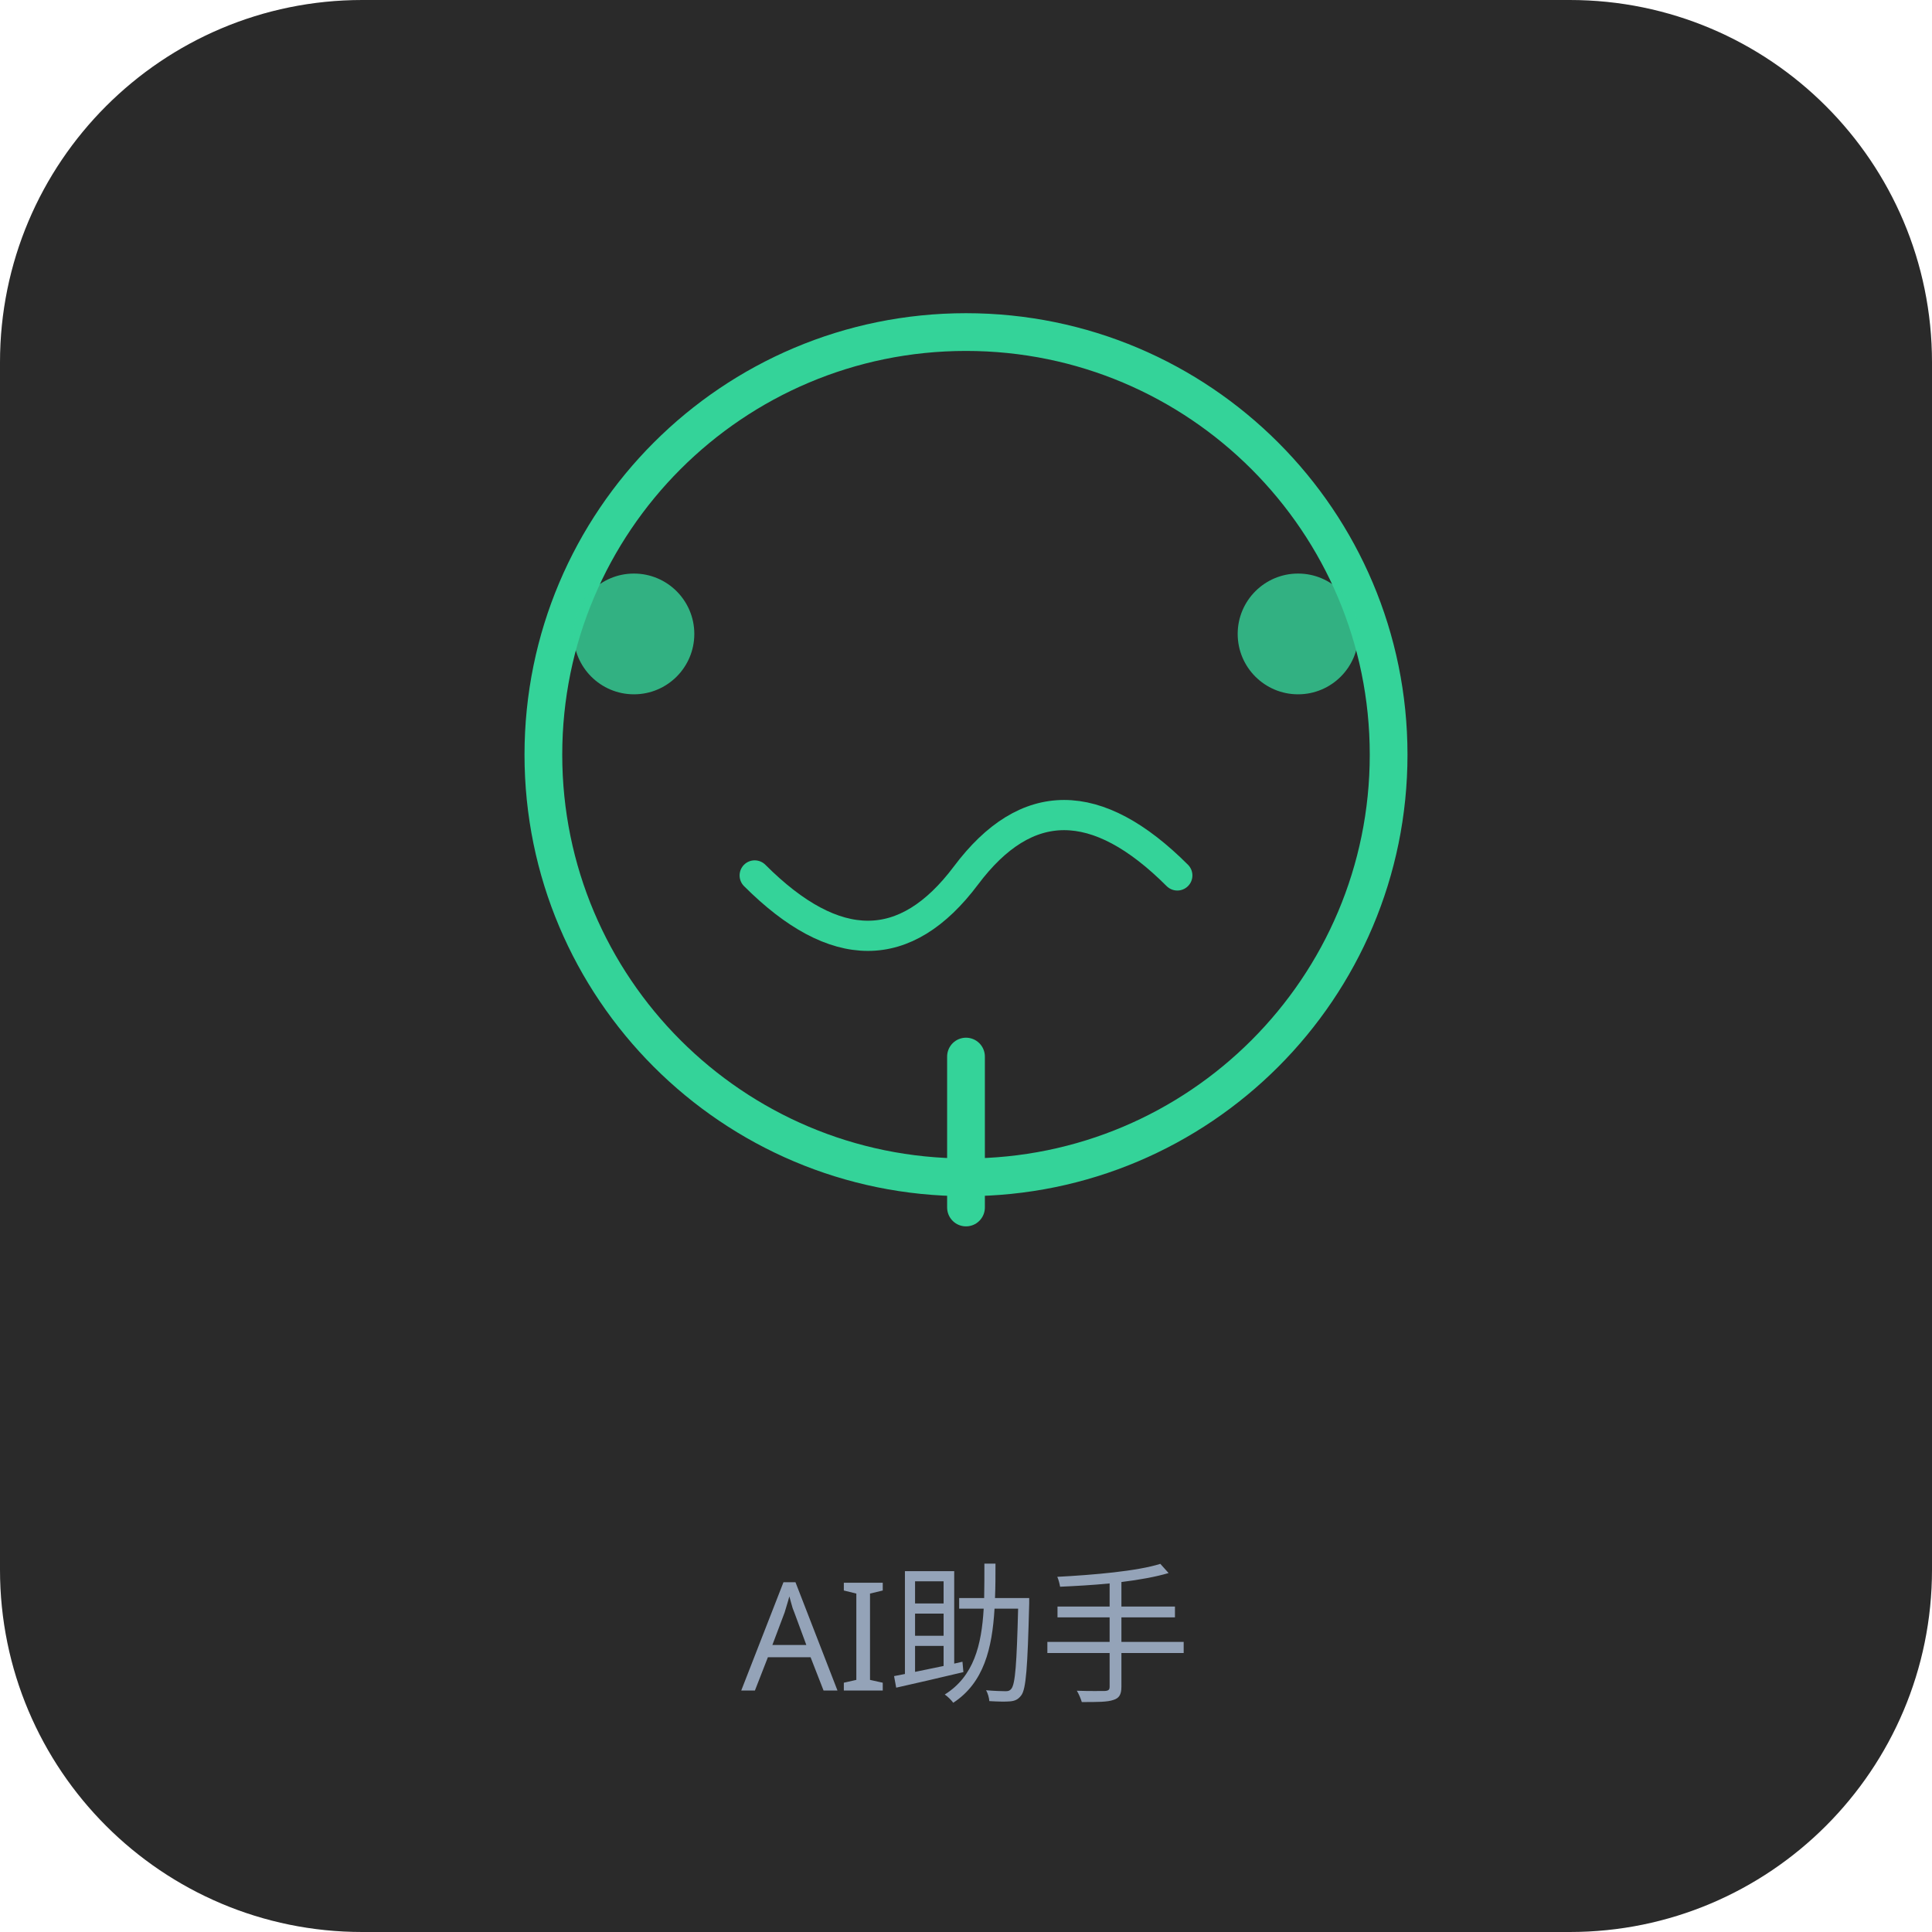
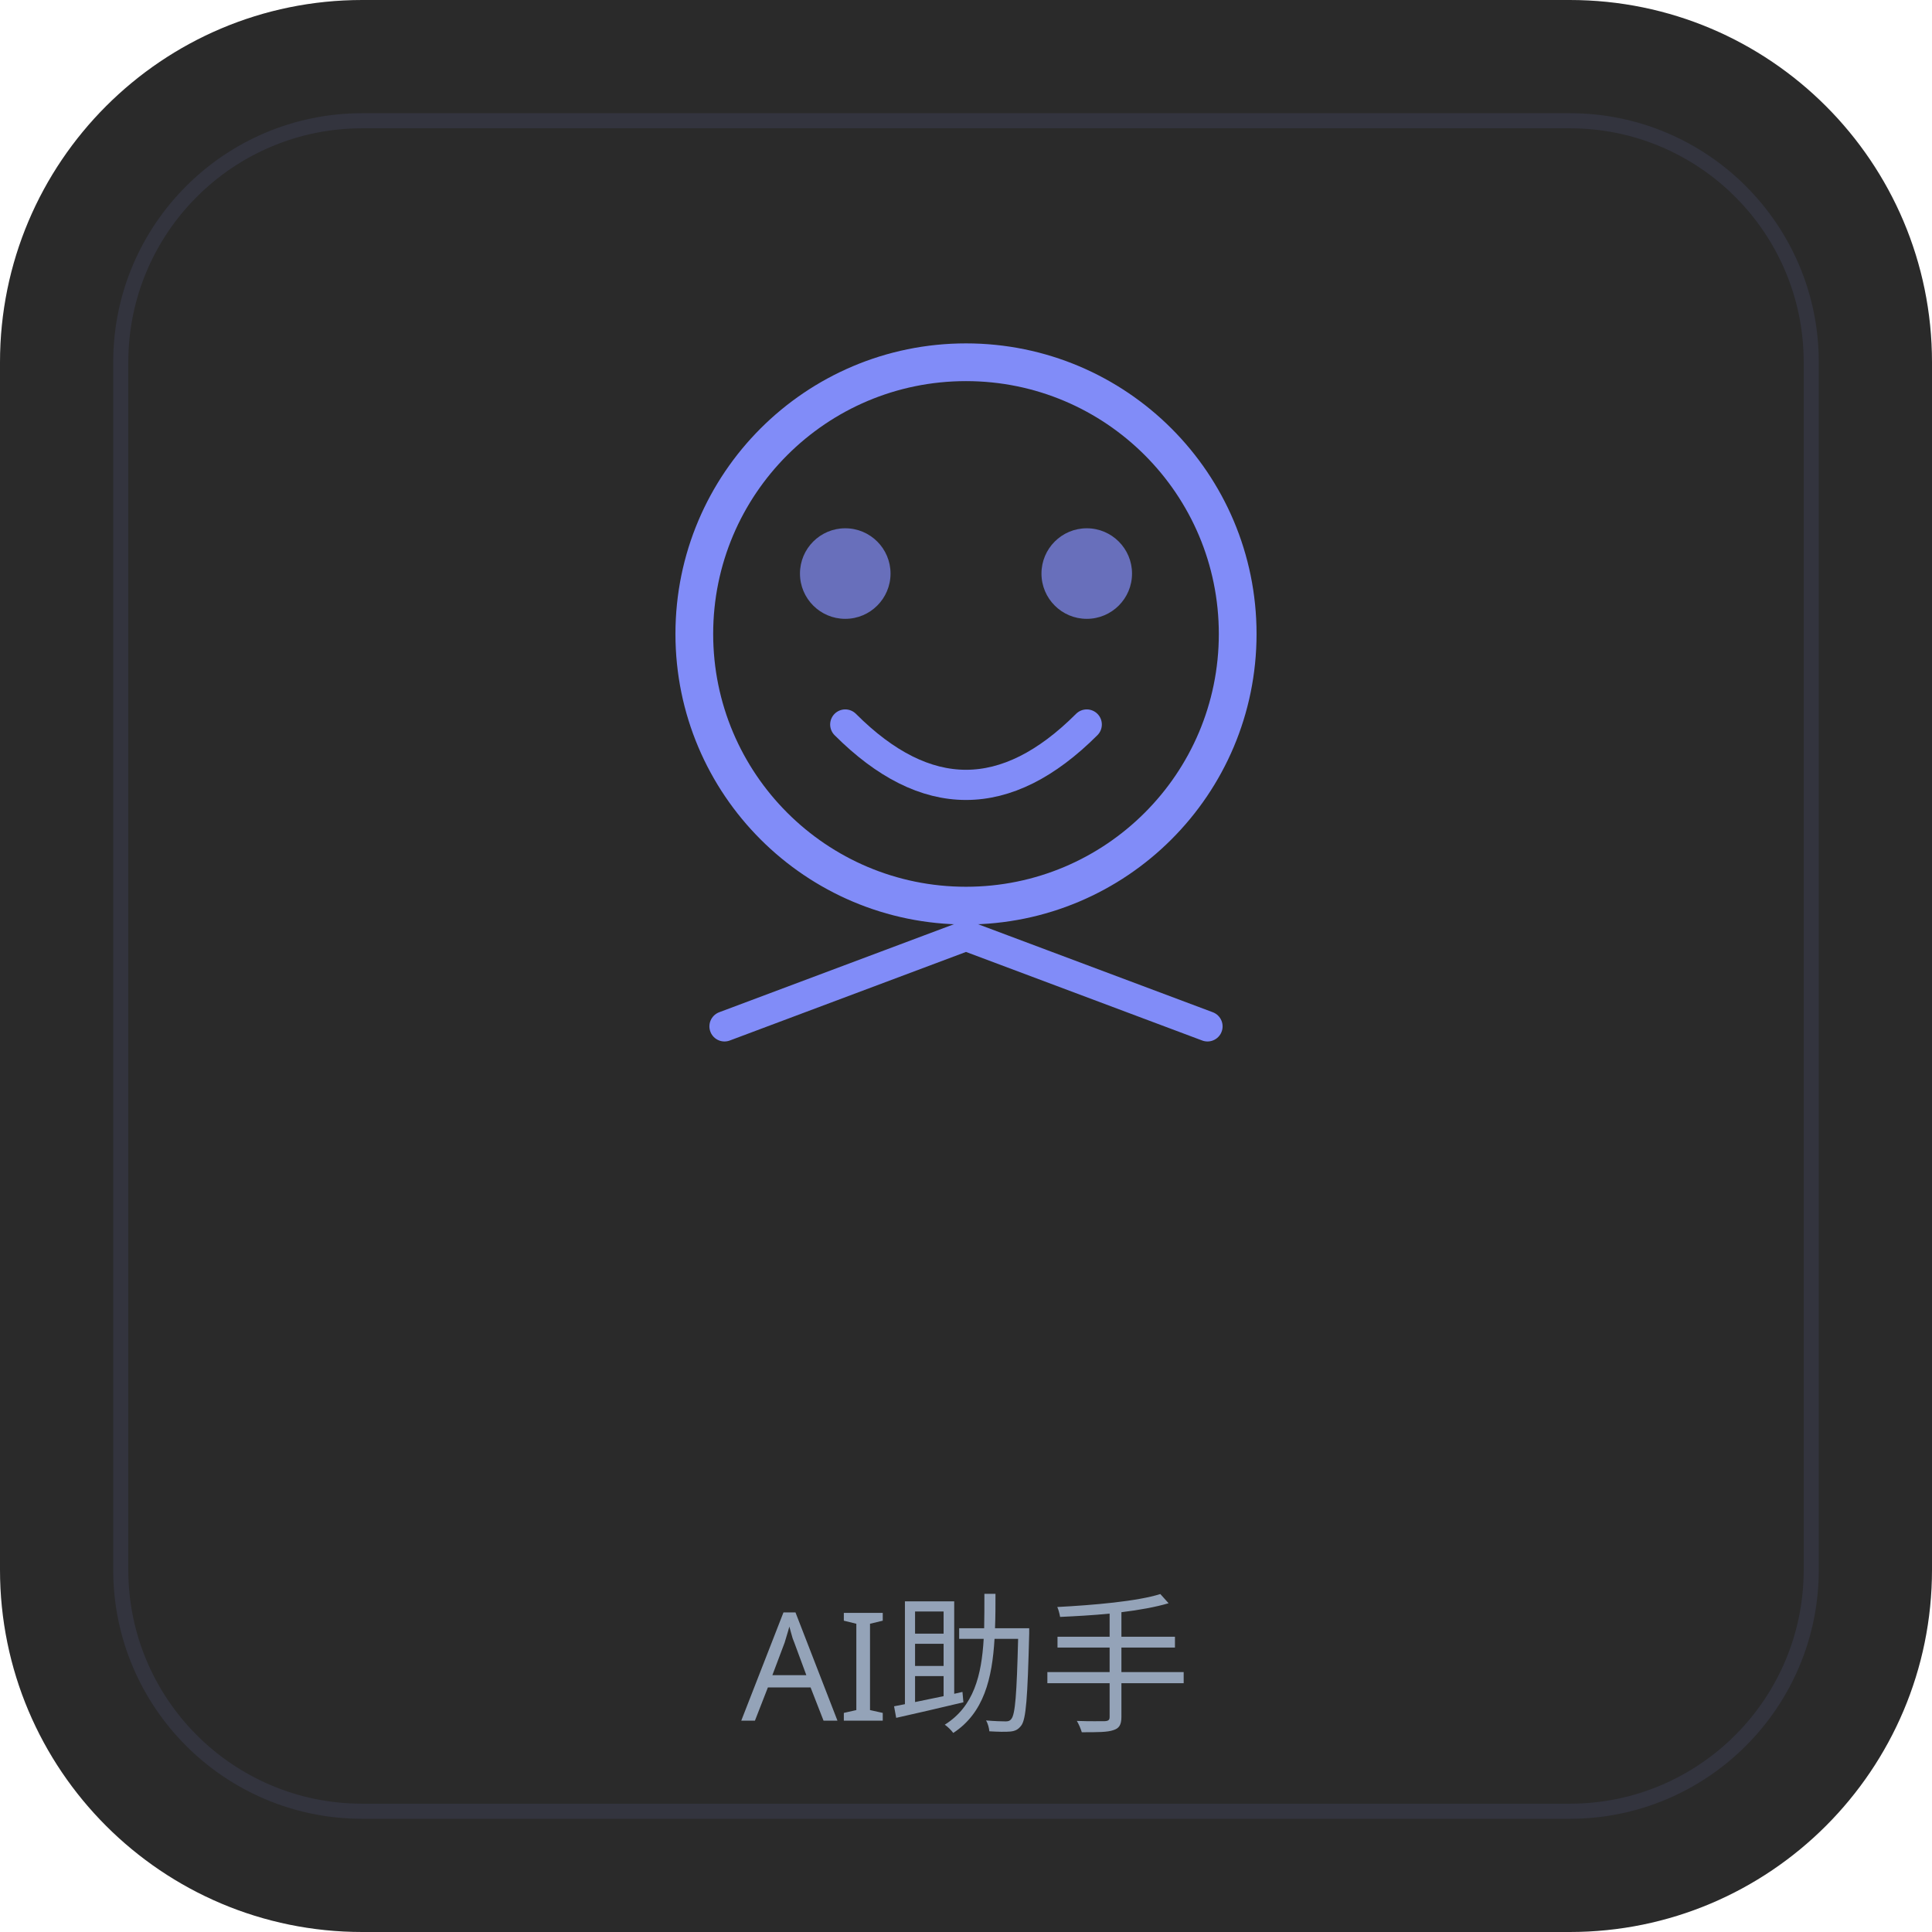
<svg xmlns="http://www.w3.org/2000/svg" viewBox="0 0 128 128">
  <defs>
    <linearGradient id="bg" x1="0" y1="0" x2="128" y2="128">
      <stop offset="0%" stop-color="#2a2a2a" />
      <stop offset="100%" stop-color="#1a1a2e" />
    </linearGradient>
  </defs>
  <rect width="128" height="128" rx="24" fill="url(#bg)" />
-   <circle cx="64" cy="50" r="28" fill="none" stroke="#34d399" stroke-width="2.5" />
-   <circle cx="42" cy="42" r="4" fill="#34d399" opacity="0.8" />
-   <circle cx="86" cy="42" r="4" fill="#34d399" opacity="0.8" />
-   <path d="M50,58 Q58,66 64,58 Q70,50 78,58" fill="none" stroke="#34d399" stroke-width="2" stroke-linecap="round" />
-   <path d="M64,70 L64,80" stroke="#34d399" stroke-width="2.5" stroke-linecap="round" />
-   <text x="64" y="112" text-anchor="middle" fill="#94a3b8" font-size="10" font-family="sans-serif">AI助手</text>
+   <rect x="8" y="8" width="112" height="112" rx="16" fill="none" stroke="#818cf8" stroke-width="1" opacity="0.1" />
+   <g transform="translate(64,50)">
+     <circle cx="0" cy="-8" r="18" fill="none" stroke="#818cf8" stroke-width="2.5" />
+     <circle cx="-8" cy="-12" r="3" fill="#818cf8" opacity="0.7" />
+     <circle cx="8" cy="-12" r="3" fill="#818cf8" opacity="0.7" />
+     <path d="M-8,-2 Q0,6 8,-2" fill="none" stroke="#818cf8" stroke-width="2" stroke-linecap="round" />
+     <path d="M-16,18 L0,12 L16,18" fill="none" stroke="#818cf8" stroke-width="2" stroke-linecap="round" stroke-linejoin="round" />
+   </g>
+   <text x="64" y="114" text-anchor="middle" fill="#94a3b8" font-size="10" font-family="sans-serif">AI助手</text>
</svg>
